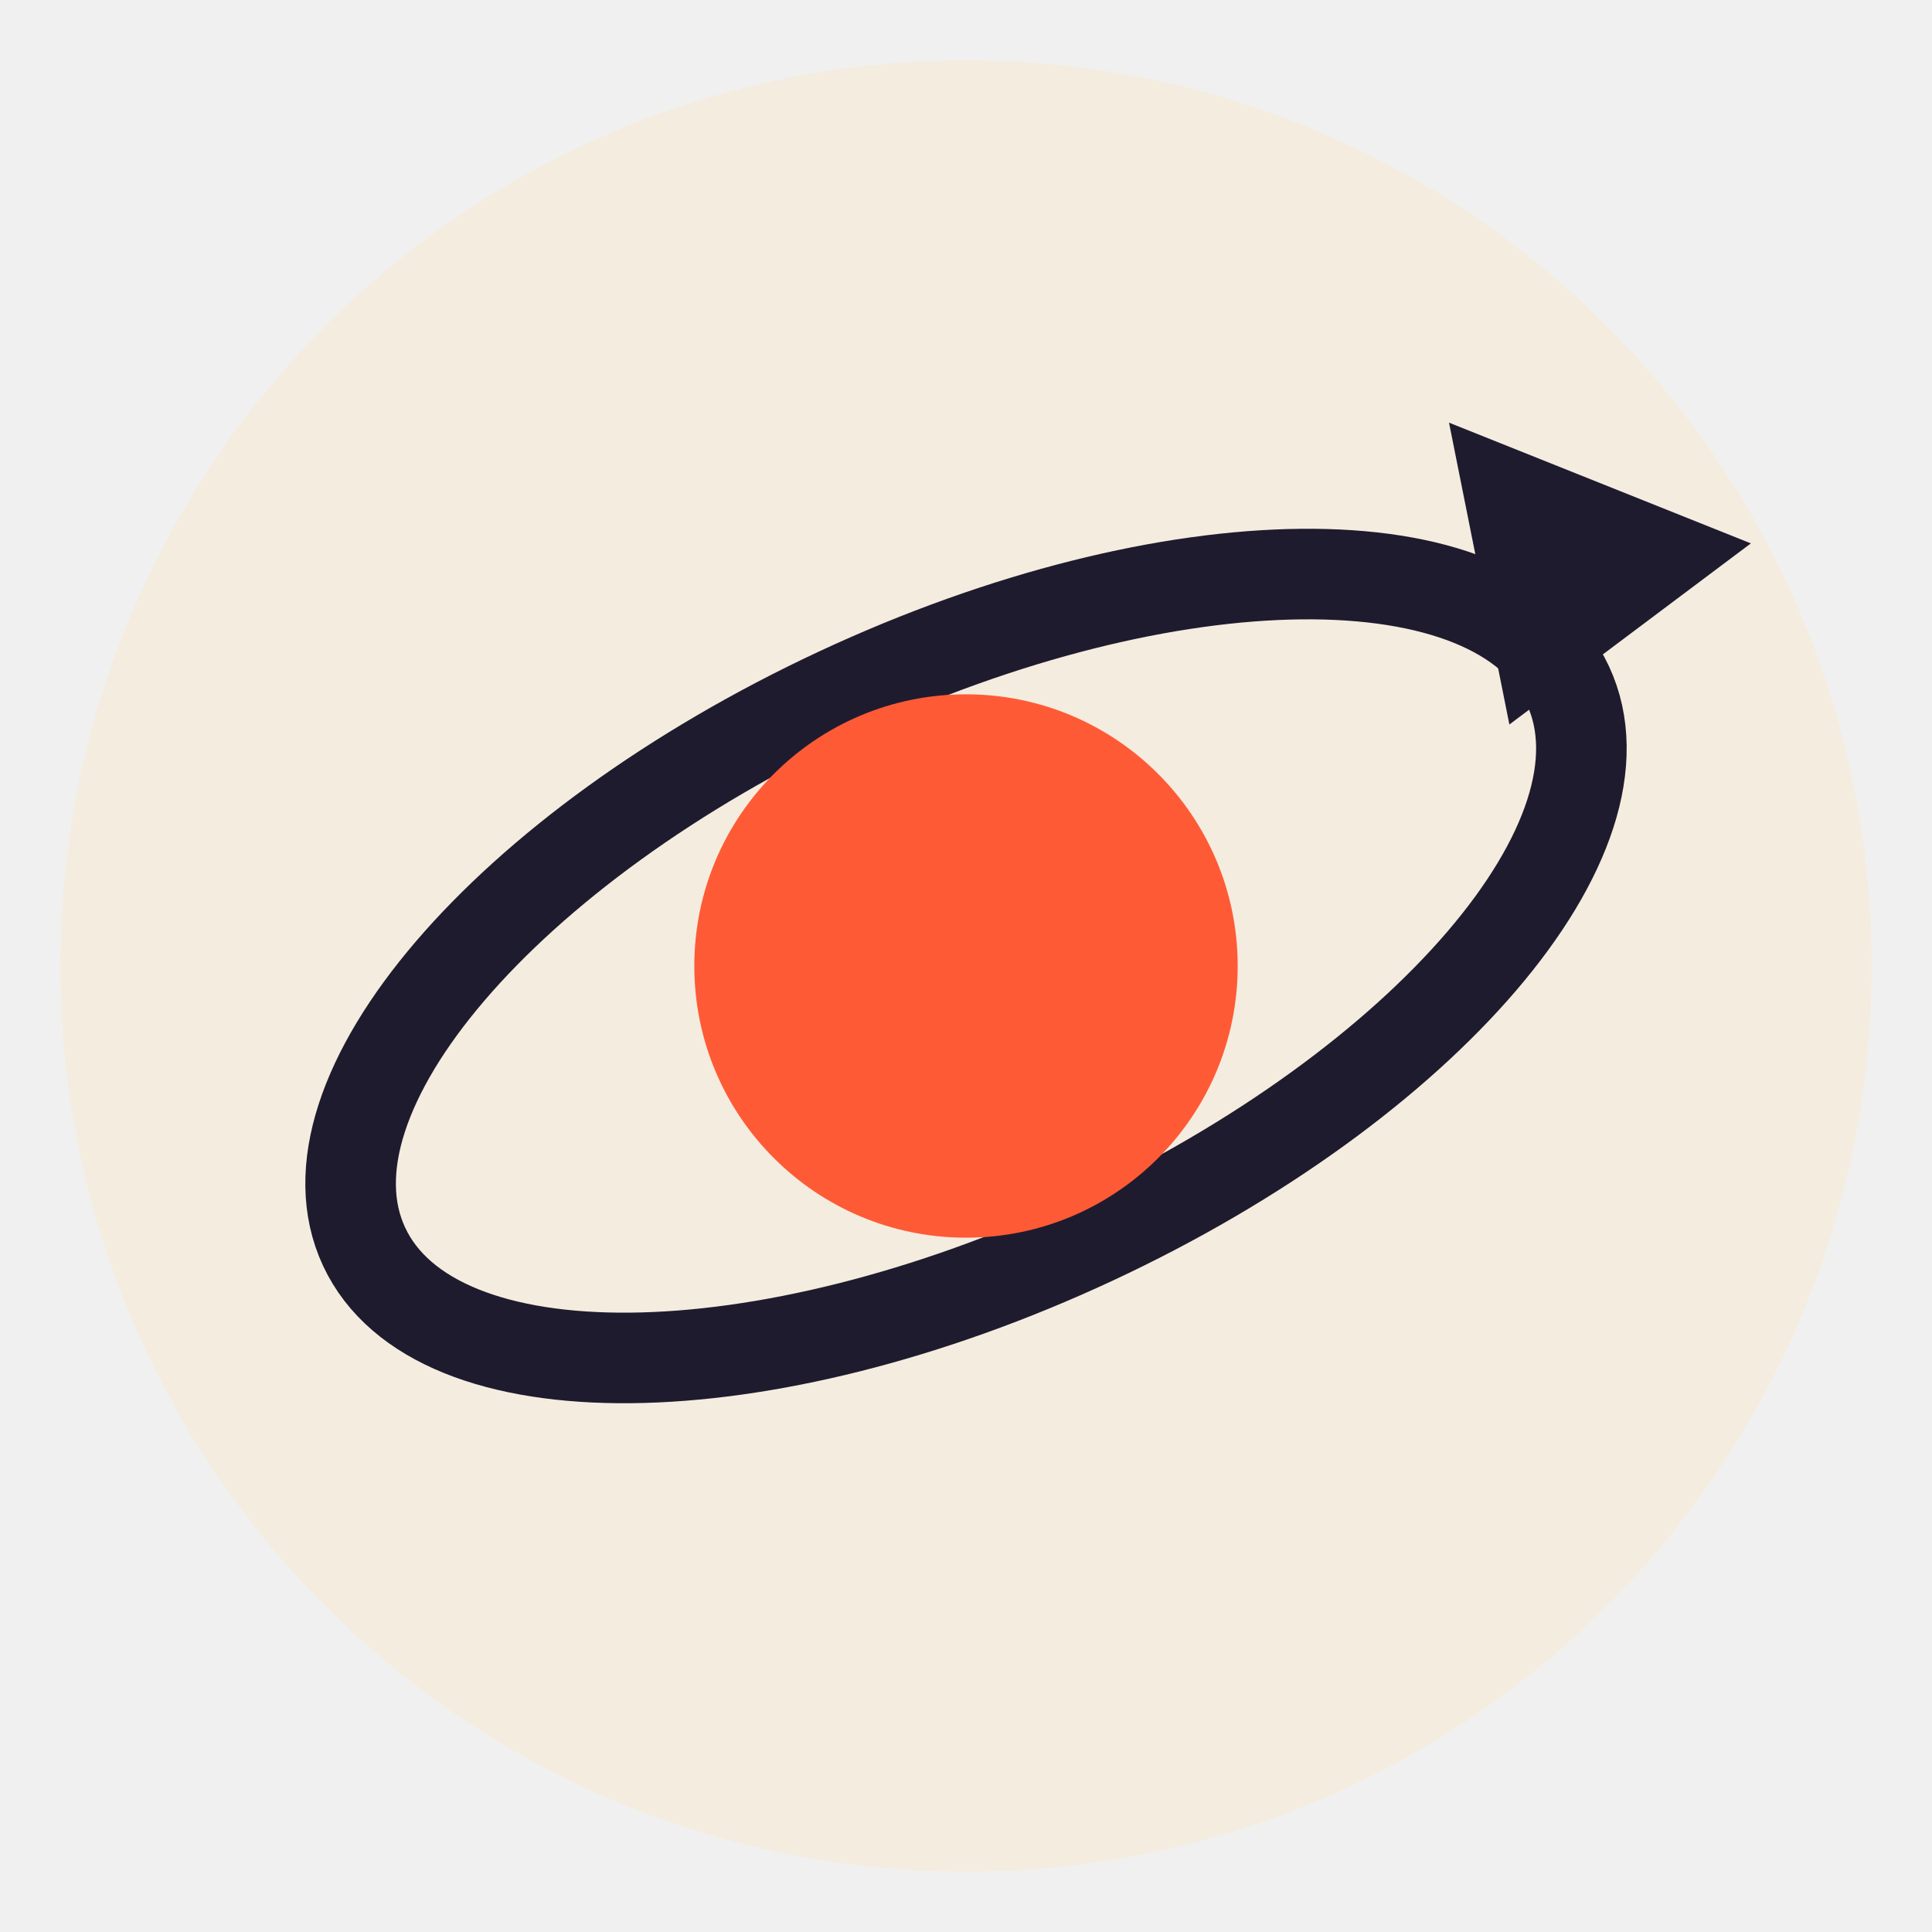
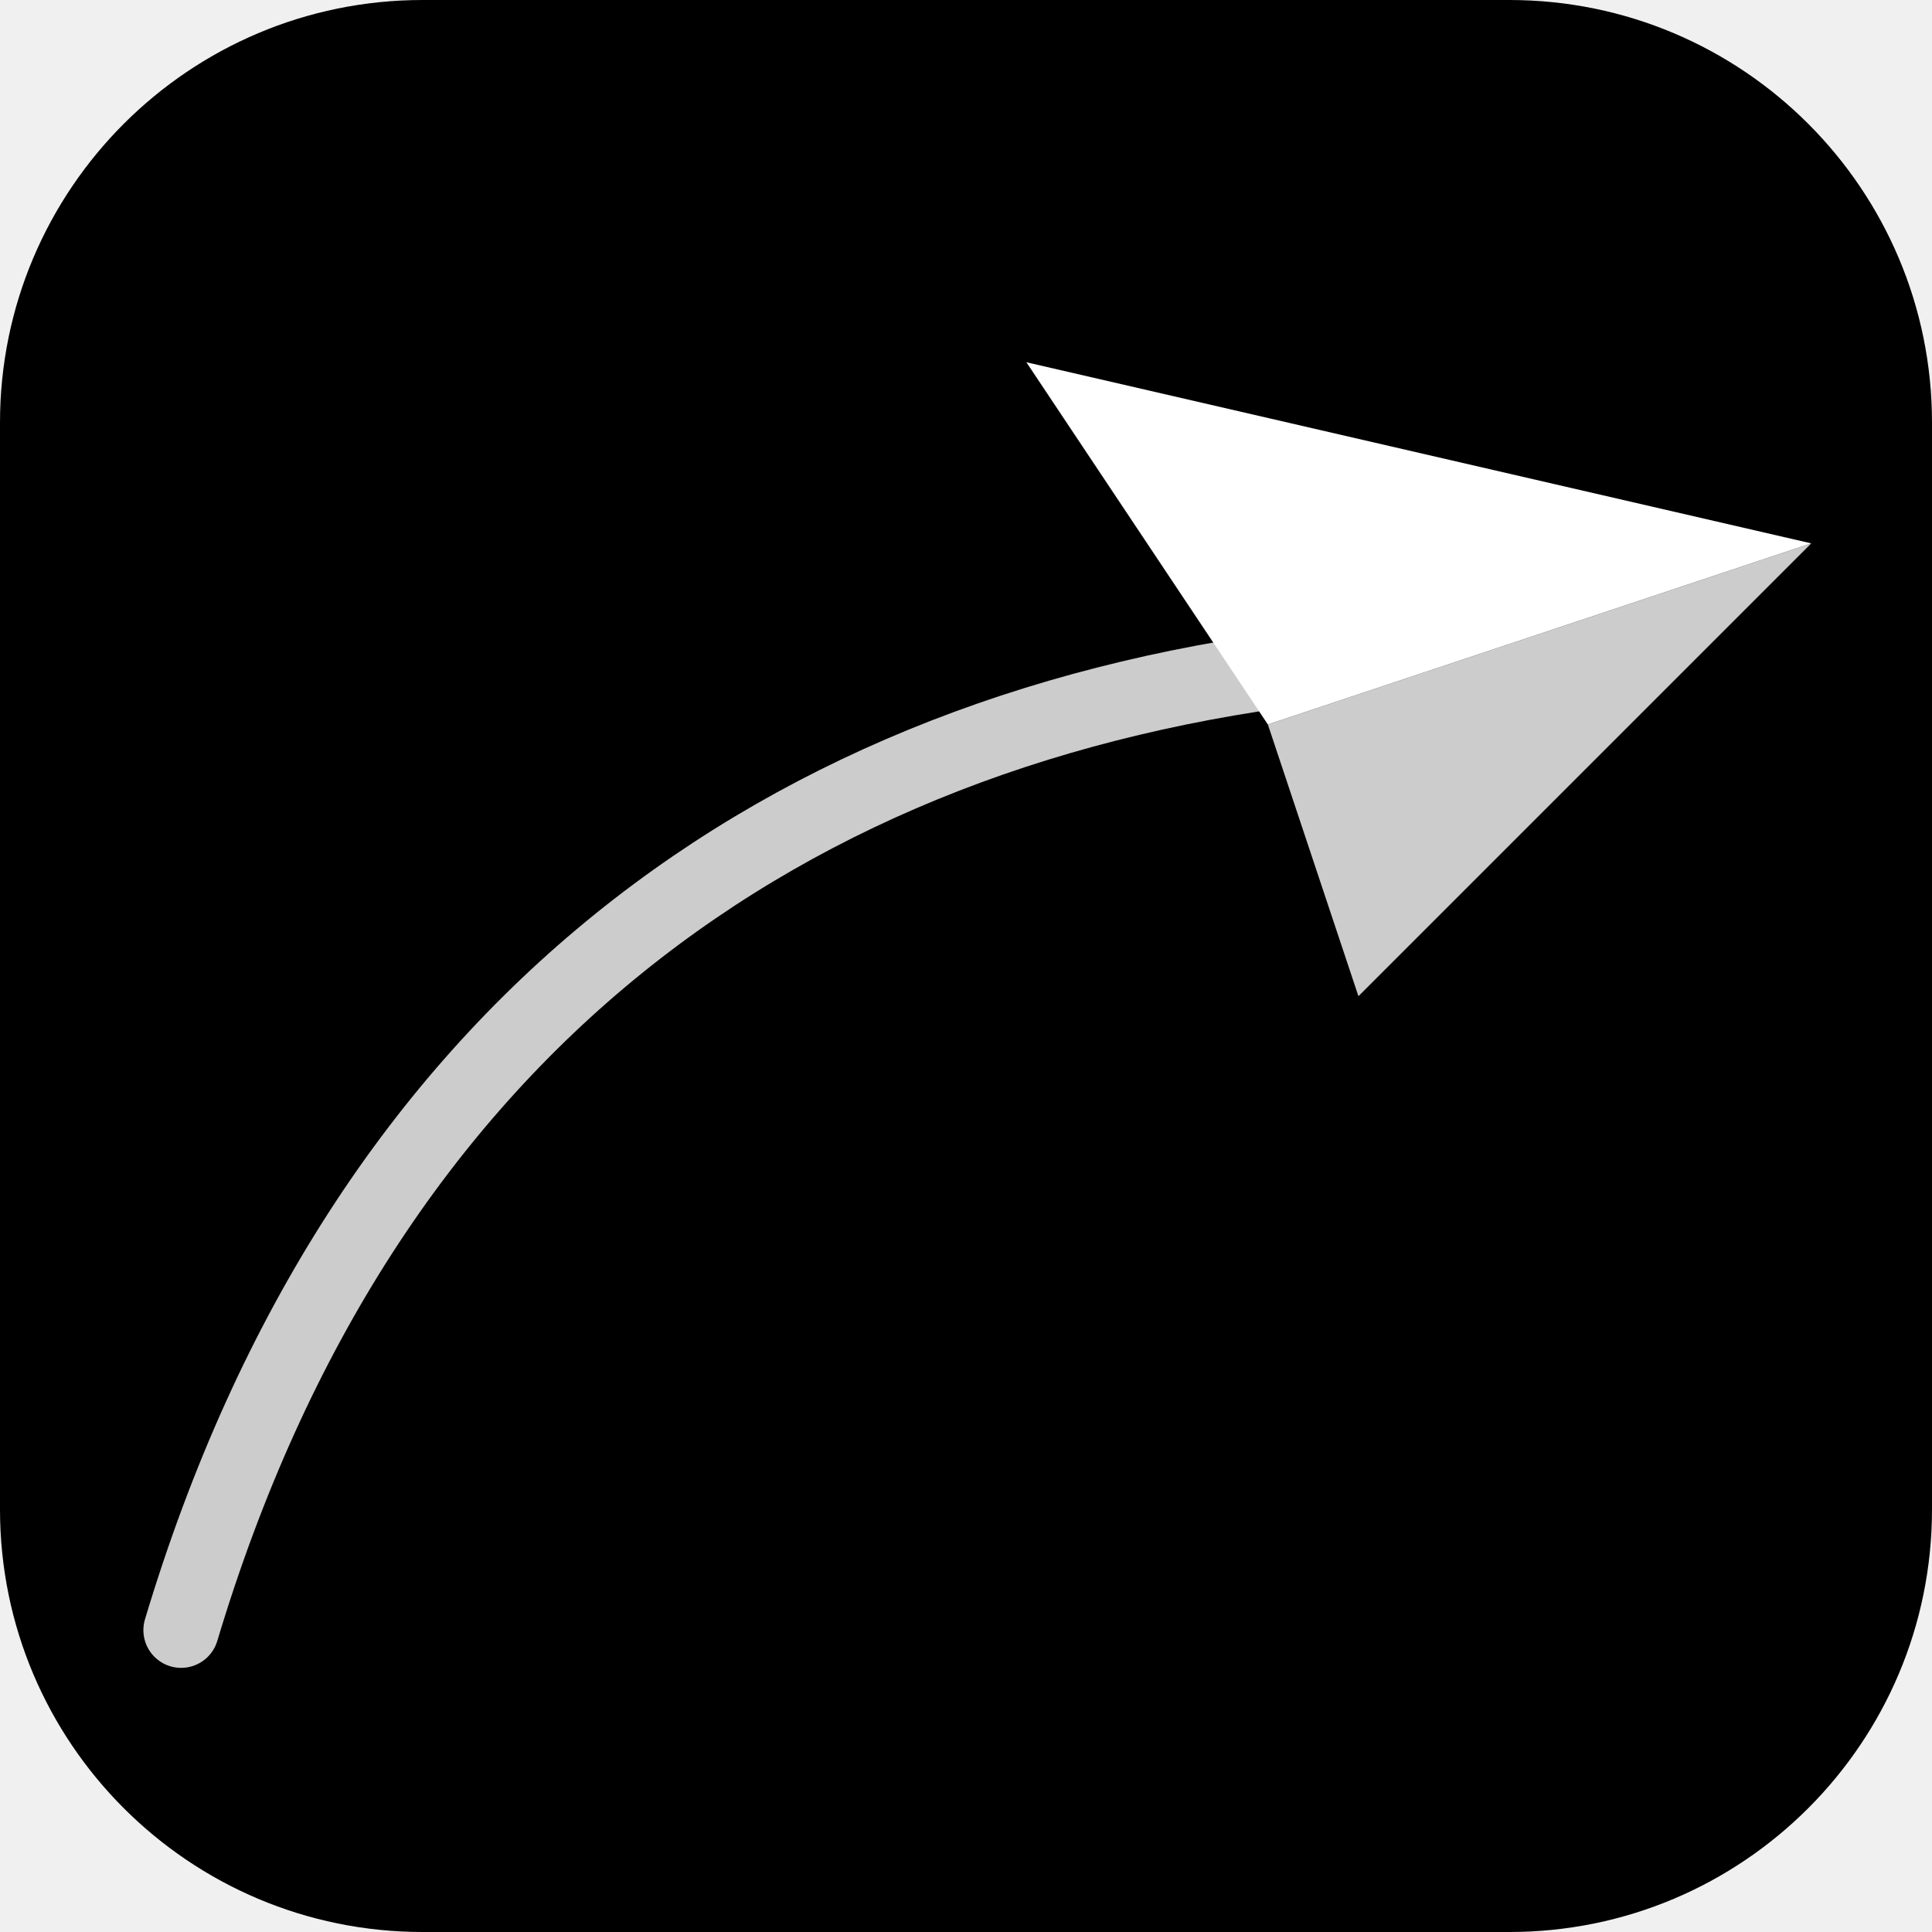
<svg xmlns="http://www.w3.org/2000/svg" viewBox="0 0 64 64">
-   <circle cx="32" cy="32" r="30" fill="#f4ecdf" />
-   <ellipse cx="32" cy="32" rx="22" ry="10" fill="none" stroke="#1f1b2e" stroke-width="3" transform="rotate(-25 32 32)" />
-   <circle cx="32" cy="32" r="9" fill="#ff5a36" />
-   <path d="M48 14 L58 18 L50 24 Z" fill="#1f1b2e" />
+   <rect width="64" height="64" rx="14" fill="#000" />
+   <path d="M6 54 C 12 34, 26 24, 44 22" fill="none" stroke="#fff" stroke-width="2.5" stroke-linecap="round" opacity=".8" />
+   <path d="M34 12 L60 18 L42 24 Z" fill="#fff" />
+   <path d="M42 24 L60 18 L45 33 Z" fill="#fff" opacity=".8" />
</svg>
